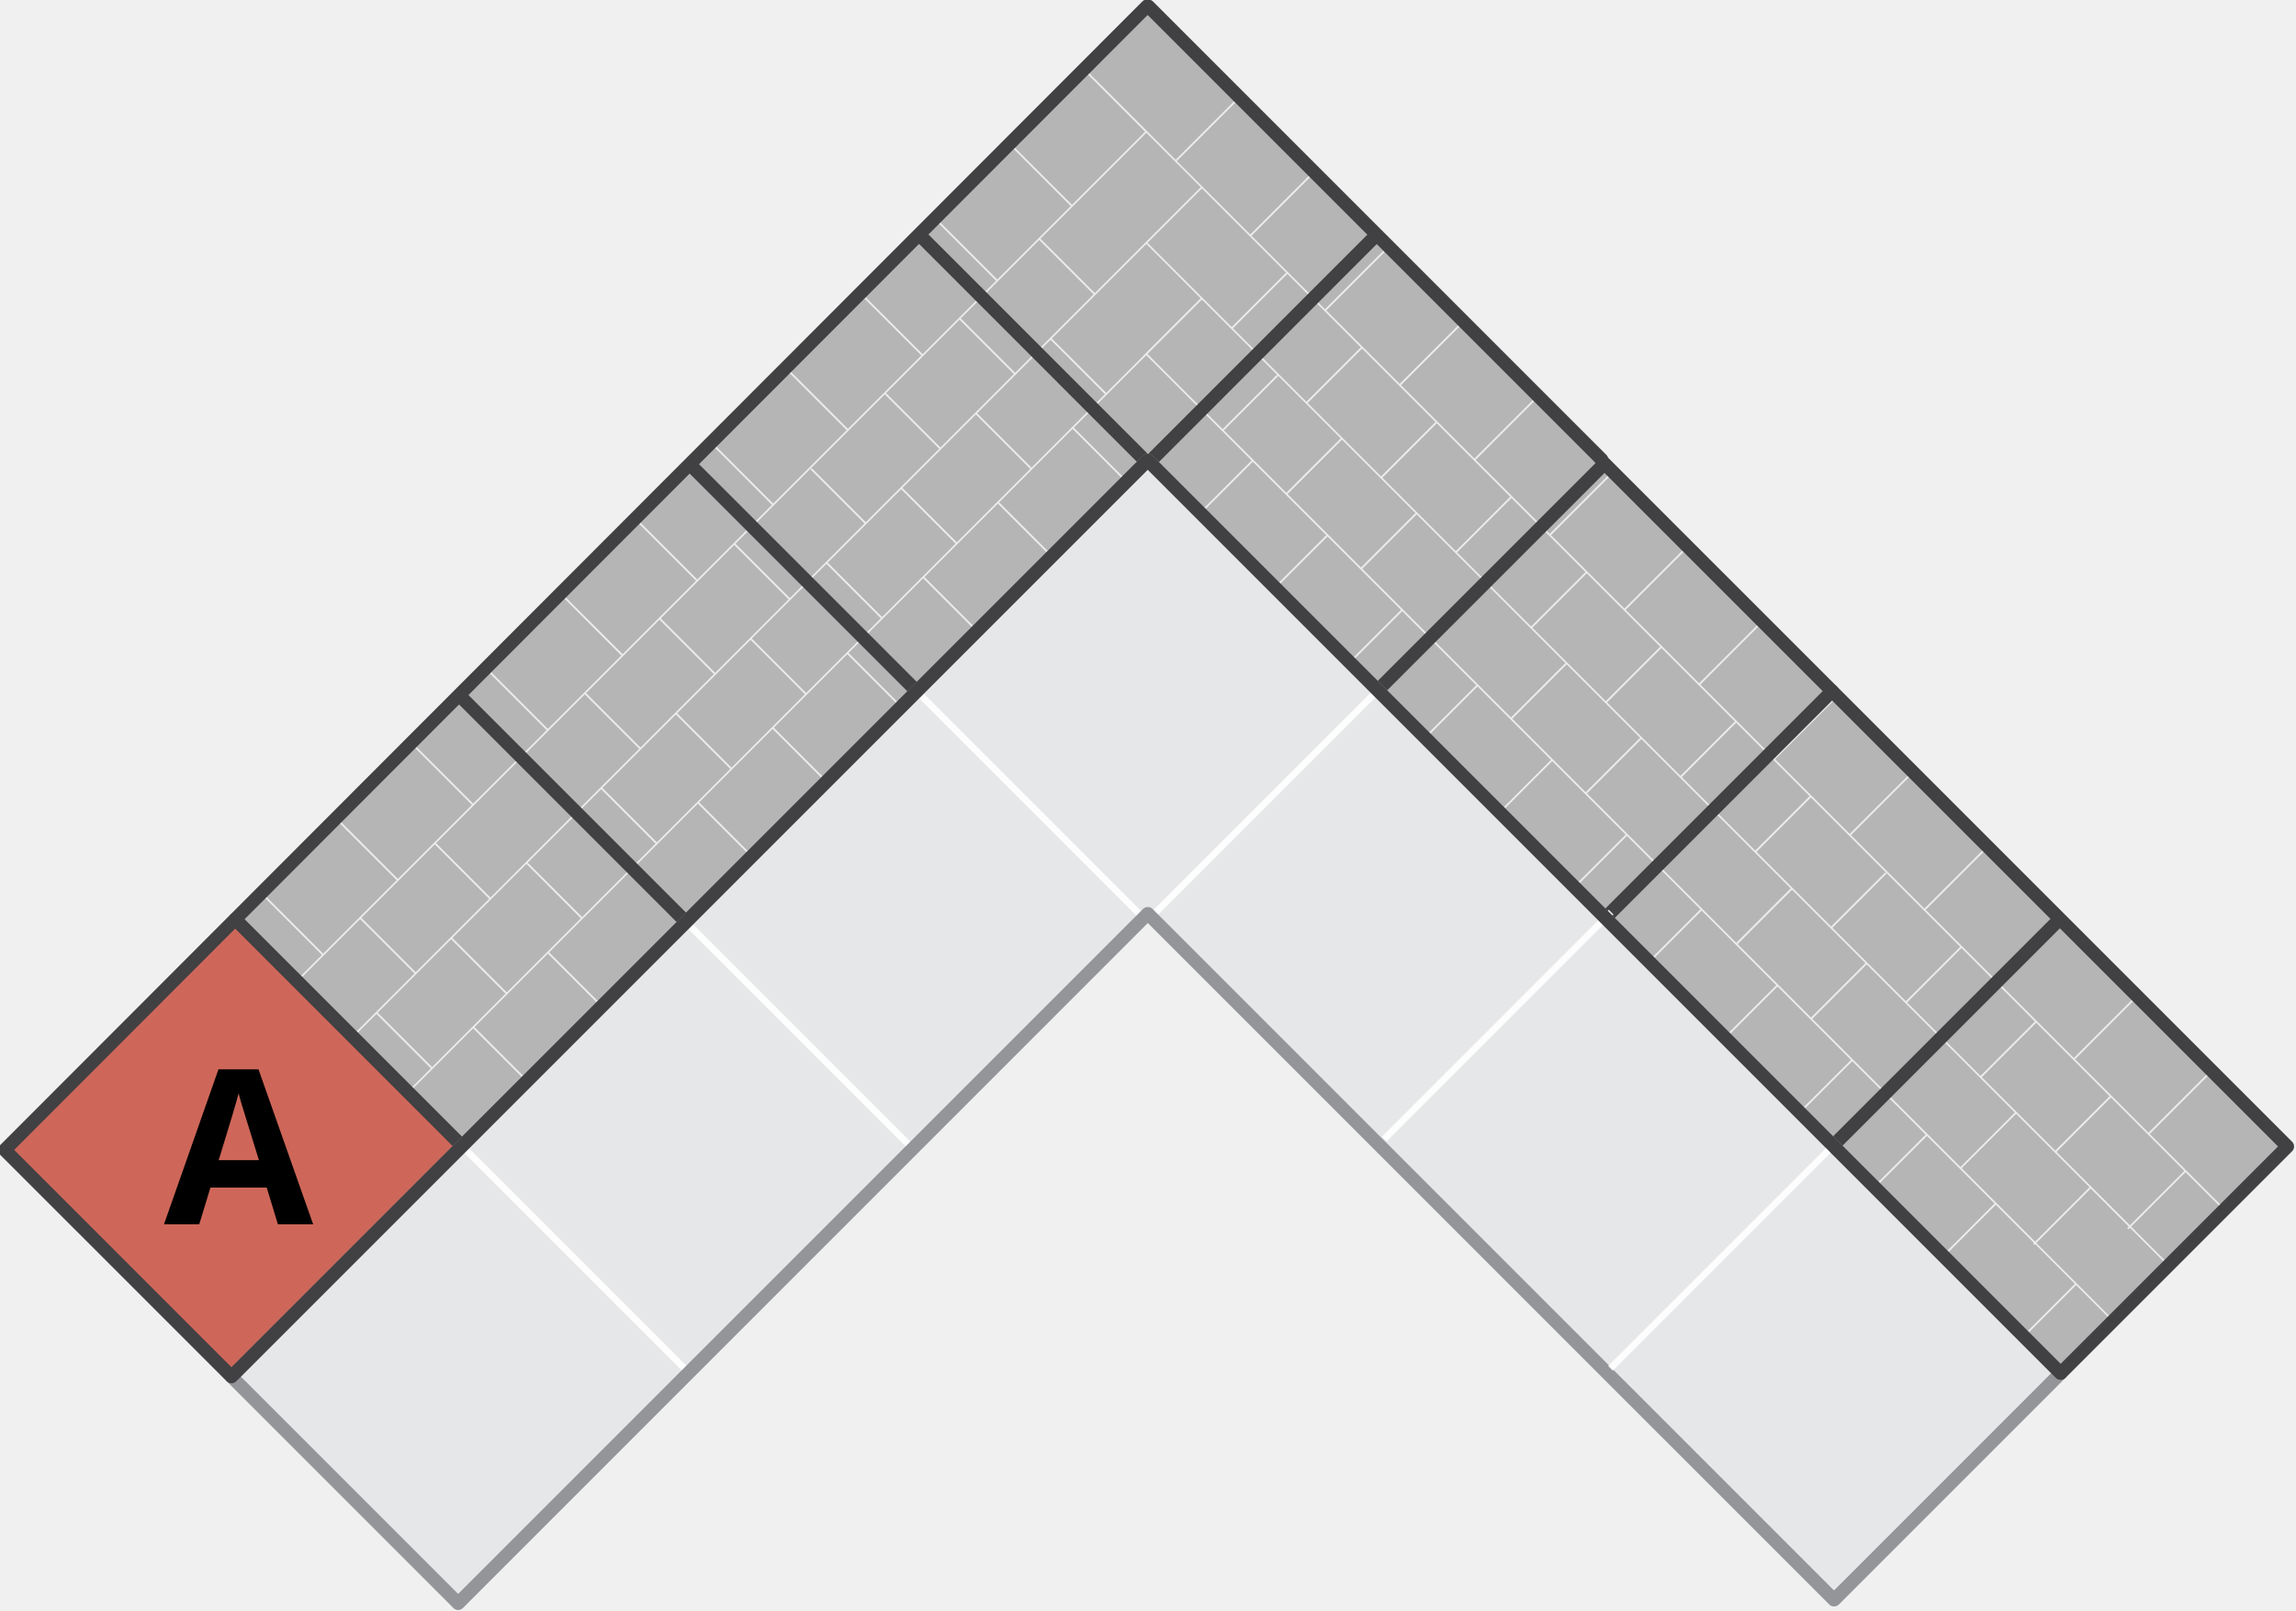
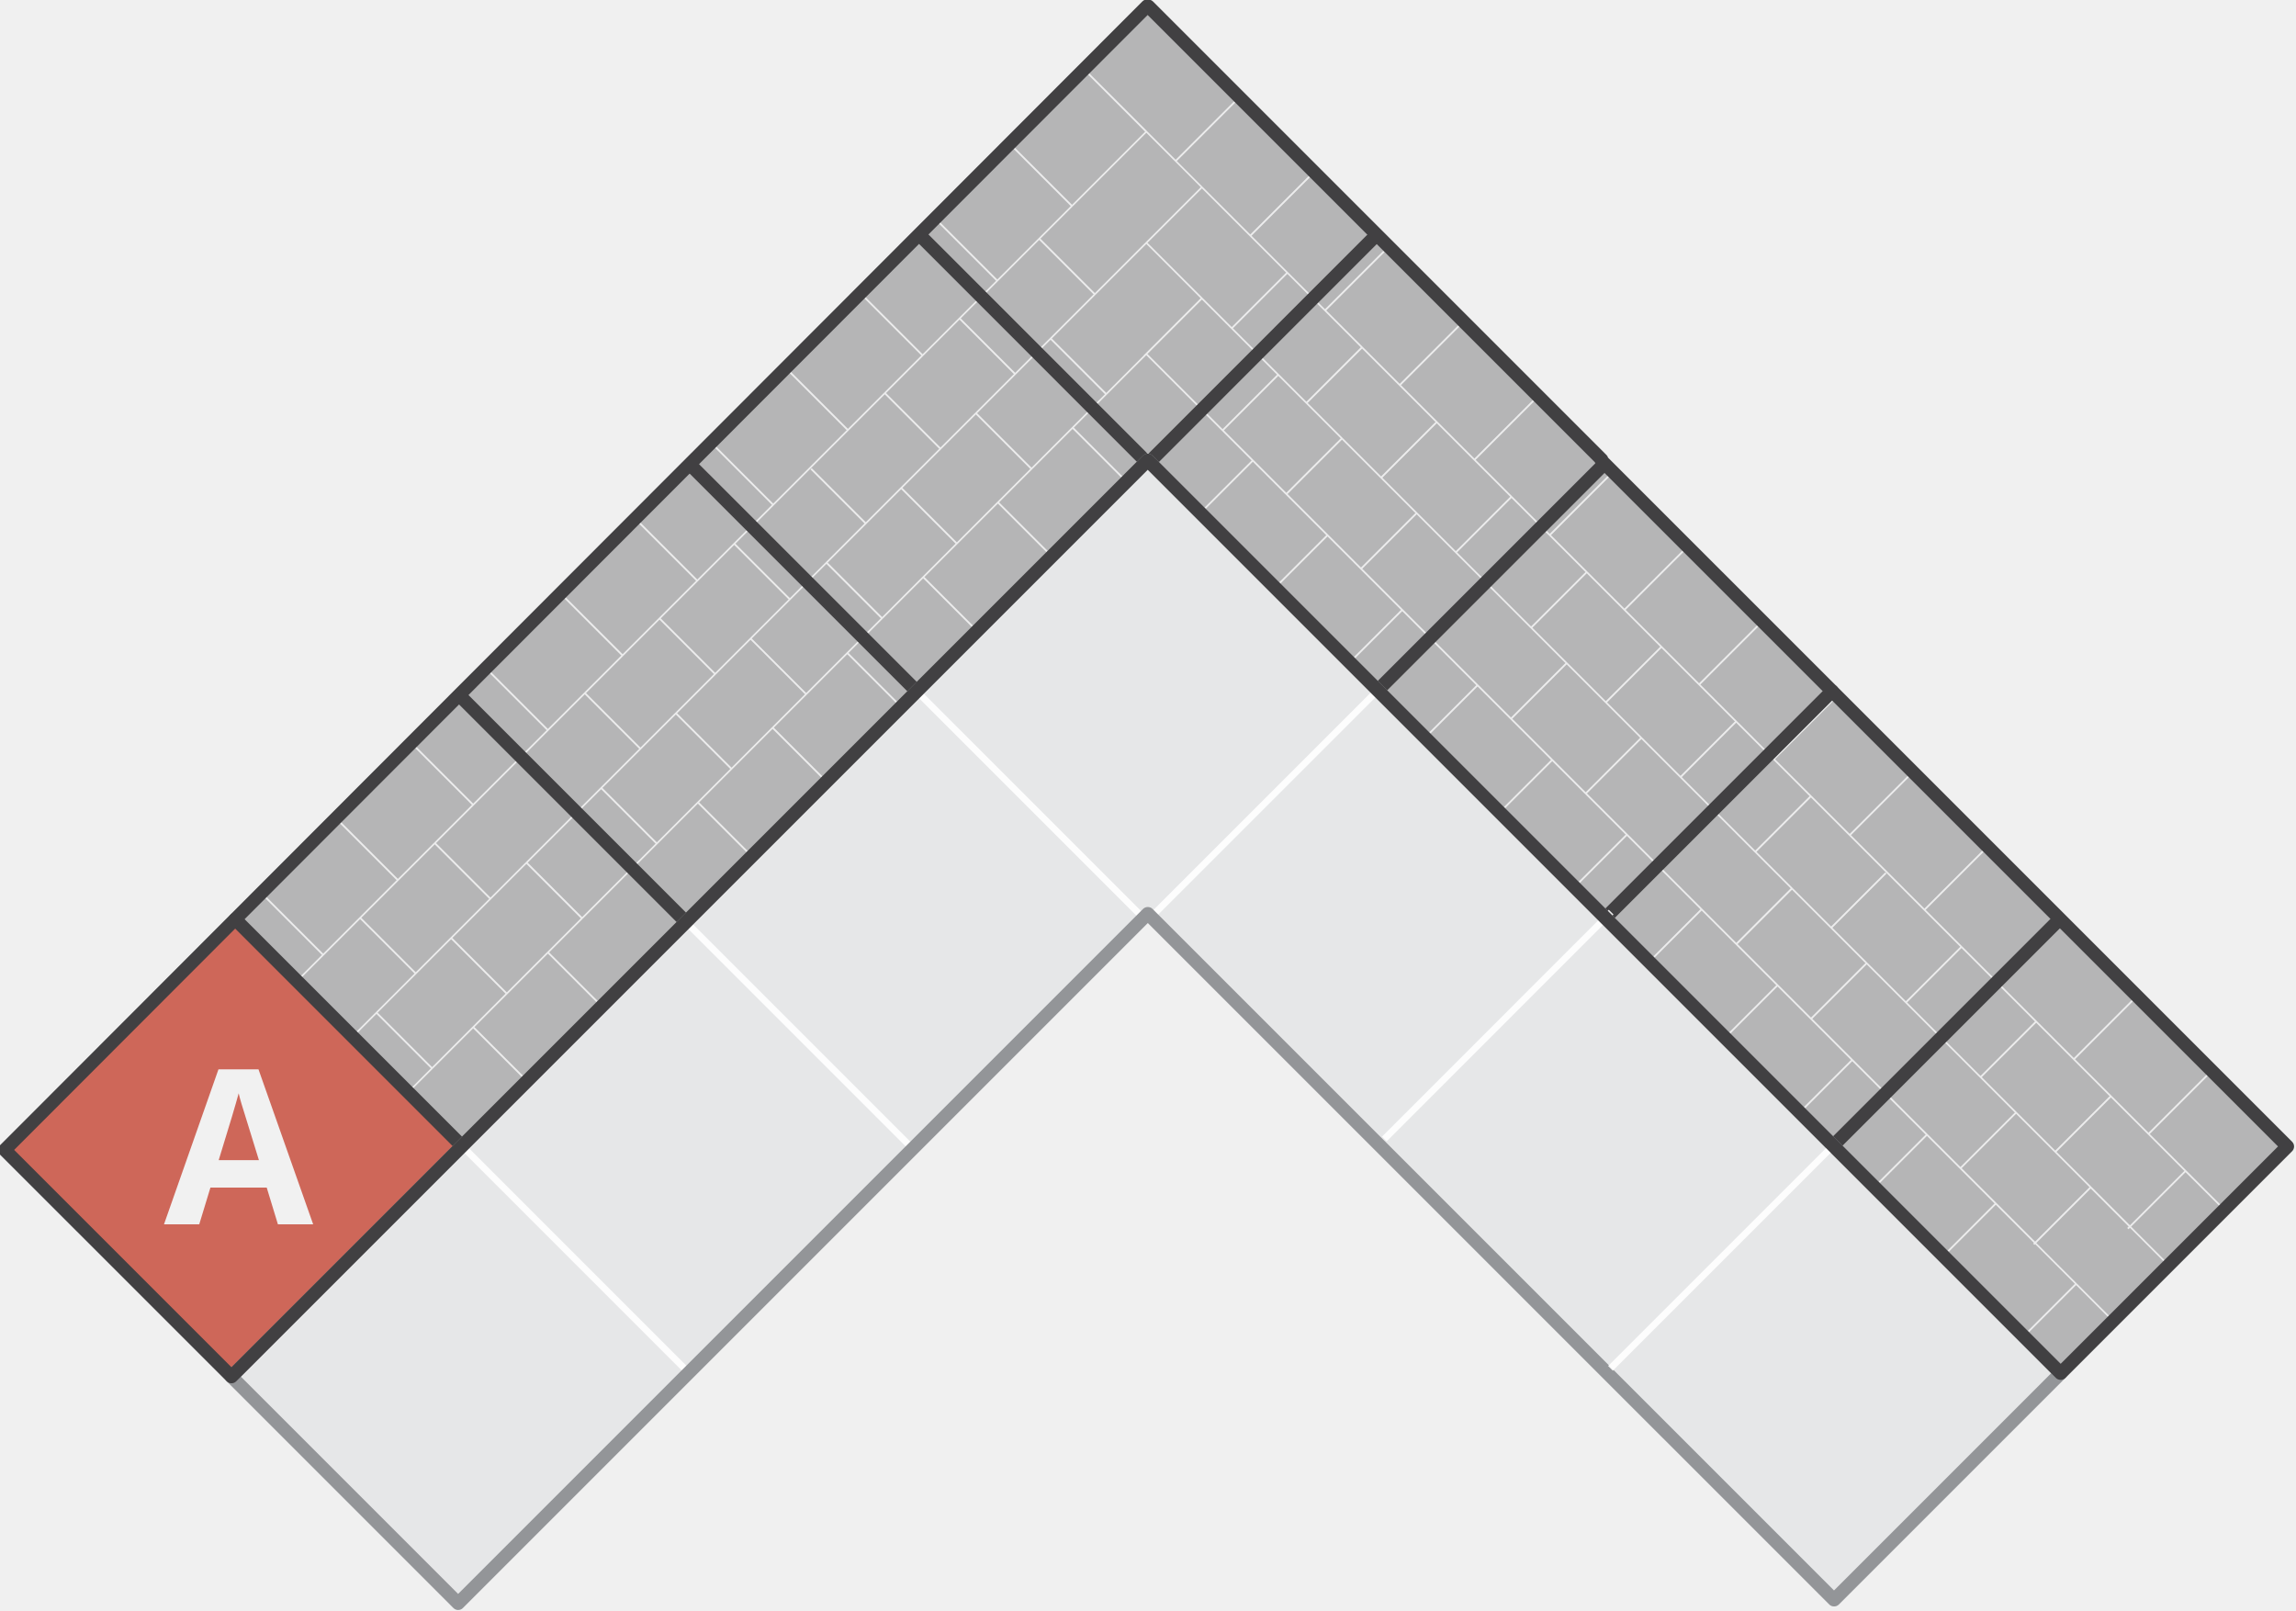
<svg xmlns="http://www.w3.org/2000/svg" version="1.1" x="0px" y="0px" viewBox="0 0 689.11 483.36" style="enable-background:new 0 0 689.11 483.36;" xml:space="preserve">
  <style type="text/css">
	.st0{fill:#CCCCCB;stroke:#414042;stroke-width:4;stroke-linecap:round;stroke-linejoin:round;stroke-miterlimit:10;}
	.st1{fill:#F2F2F3;stroke:#414042;stroke-width:4;stroke-linecap:round;stroke-linejoin:round;stroke-miterlimit:10;}
	.st2{fill:#CE6759;}
	.st3{fill:#D8B5AF;}
	.st4{fill:#B5B5B6;}
	.st5{fill:#D8D8D8;}
	.st6{fill:#E6E7E8;}
	.st7{fill:none;stroke:#414042;stroke-width:6;stroke-miterlimit:10;}
	.st8{fill:#FFF200;}
	.st9{opacity:0.5;}
	.st10{opacity:0.5;fill:none;stroke:#FFFFFF;stroke-width:0.537;stroke-miterlimit:10;}
	.st11{opacity:0.5;fill:none;stroke:#FFFFFF;stroke-width:0.5;stroke-miterlimit:10;}
	.st12{opacity:0.9;fill:#FFFFFF;}
	.st13{opacity:0.75;fill:#FFFFFF;}
- 	.st14{fill:##f1f1f1;}
+ 	.st14{fill:#f1f1f1;}
	.st15{fill:none;stroke:#414042;stroke-width:4;stroke-linecap:round;stroke-linejoin:round;stroke-miterlimit:10;}
	.st16{opacity:0.9;fill:none;stroke:#FFFFFF;stroke-width:2;stroke-miterlimit:10;}
	.st17{fill:#939598;}
	.st18{fill:#414042;}
	.st19{fill:#CE685A;stroke:#010101;stroke-width:3;stroke-linecap:round;stroke-linejoin:round;stroke-miterlimit:10;}
	.st20{fill:#B5B6B6;stroke:#010101;stroke-width:3;stroke-linecap:round;stroke-linejoin:round;stroke-miterlimit:10;}
	.st21{fill:#010101;}
	.st22{opacity:0.21;fill:none;stroke:#FFFFFF;stroke-width:0.5;stroke-miterlimit:10;}
	.st23{fill:none;stroke:#FFFFFF;stroke-width:0.5;stroke-miterlimit:10;}
	.st24{fill:#BCBEC0;}
	.st25{fill:#CE6759;stroke:#414042;stroke-width:4;stroke-linecap:round;stroke-linejoin:round;stroke-miterlimit:10;}
	.st26{fill:#B5B5B6;stroke:#414042;stroke-width:4;stroke-linecap:round;stroke-linejoin:round;stroke-miterlimit:10;}
	.st27{fill:#D8D8D8;stroke:#414042;stroke-width:4;stroke-linecap:round;stroke-linejoin:round;stroke-miterlimit:10;}
	.st28{fill:none;stroke:#424142;stroke-width:2;stroke-linecap:round;stroke-linejoin:round;stroke-miterlimit:10;}
</style>
  <g id="Layer_2">
</g>
  <g id="Layer_3">
</g>
  <g id="Layer_1">
    <polygon class="st4" points="344.47,138.14 618.47,412.13 686.53,344.07 480.58,138.11 480.73,137.95 344.66,1.87 344.5,2.03    344.29,1.83 208.42,138.11 1.43,345.1 69.47,413.14  " />
    <polygon class="st6" points="344.47,138.14 69.47,413.14 137.5,481.18 344.5,274.19 550.46,480.15 618.47,412.13  " />
    <g>
      <path class="st13" d="M667.4,363.2l0.35-0.35l-22.53-22.53l18.3-18.3l-0.38-0.38l-18.3,18.3l-22.04-22.04l18.46-18.46l-0.38-0.38    l-18.46,18.46l-22.04-22.04l18.05-18.05l-0.38-0.38l-18.05,18.05l-22.04-22.04l18.27-18.27l-0.38-0.38l-18.27,18.27l-22.04-22.04    l18.27-18.27l-0.38-0.38l-18.27,18.27l-22.4-22.4l17.88-17.88l-0.38-0.38l-17.88,17.88l-22.04-22.04l17.94-17.94l-0.38-0.38    l-17.94,17.94l-22.04-22.04l17.69-17.69l-0.38-0.38l-17.69,17.69l-22.04-22.04l17.99-17.99l-0.38-0.38l-17.99,17.99L442.9,138    l17.72-17.72l-0.38-0.38l-17.72,17.72l-22.04-22.04l18.32-18.32l-0.38-0.38l-18.32,18.32l-22.04-22.04l17.52-17.52l-0.38-0.38    l-17.53,17.53l-22.04-22.04l17.69-17.69l-0.38-0.38l-17.69,17.69l-22.04-22.04L371,30.55l-0.38-0.38l-17.77,17.77l-8.61-8.61    l0.01-0.01l-18.23-18.23l-0.38,0.38l18.05,18.05l-21.94,21.94l-18.27-18.27l-0.38,0.38l18.27,18.27l-22.04,22.04l-18.44-18.44    l-0.38,0.38l18.44,18.44l-22.04,22.04l-18.02-18.03l-0.38,0.38l18.02,18.02l-22.04,22.04l-18.25-18.25l-0.38,0.38l18.25,18.25    l-22.04,22.04l-18.24-18.25l-0.38,0.38l18.24,18.25l-22.4,22.4l-17.86-17.86l-0.38,0.38l17.86,17.86l-22.04,22.04l-17.92-17.91    l-0.38,0.38l17.91,17.91l-22.04,22.04l-17.67-17.67l-0.38,0.38l17.67,17.67l-22.04,22.04l-17.97-17.97l-0.38,0.38l17.97,17.97    l-22.22,22.22l-17.69-17.7l-0.38,0.38l17.69,17.69L97,286.2l-18.3-18.3l-0.38,0.38l18.3,18.3l-22.04,22.04l-17.5-17.5l-0.38,0.38    l17.5,17.5l-22.04,22.04L34.5,313.38l-0.38,0.38l17.67,17.67l-22.04,22.04l-17.75-17.75l-0.38,0.38l17.75,17.75l-9.6,9.6    l0.35,0.35l20.7-20.7l16.33,16.33l-20.42,20.42l0.35,0.35l8.64-8.64l16.33,16.33l-8.93,8.93l0.35,0.35l21.29-21.29l16.71,16.71    l0.38-0.38l-16.71-16.71l22.04-22.04l16.71,16.71l0.38-0.38l-16.71-16.71l22.04-22.04l16.71,16.71l0.38-0.38l-16.71-16.71    l22.04-22.04l16.71,16.71l0.38-0.38l-16.71-16.71l22.04-22.04l16.71,16.71l0.38-0.38l-16.71-16.71l44.64-44.64l16.71,16.71    l0.38-0.38l-16.71-16.71l22.04-22.04l16.71,16.71l0.38-0.38l-16.71-16.71l22.04-22.04l16.71,16.71l0.38-0.38l-16.71-16.71    l22.4-22.4l16.71,16.71l0.38-0.38l-16.71-16.71l22.04-22.04l16.71,16.71l0.38-0.38l-16.71-16.71l22.04-22.04l16.71,16.71    l0.38-0.38l-16.71-16.71l21.74-21.74l31.6,31.6l-16.68,16.68l0.38,0.38l16.68-16.68l22.04,22.04l-16.68,16.68l0.38,0.38    l16.68-16.68l22.04,22.04l-16.68,16.68l0.38,0.38l16.68-16.68l22.22,22.22l-16.68,16.68l0.38,0.38l16.68-16.68l22.04,22.04    l-16.68,16.68l0.38,0.38l16.68-16.68l22.04,22.04l-16.68,16.68l0.38,0.38l16.68-16.68l22.04,22.04l-16.68,16.68l0.38,0.38    l16.68-16.68l22.4,22.4l-16.68,16.68l0.38,0.38l16.68-16.68l22.04,22.04l-16.68,16.68l0.38,0.38l16.68-16.68l22.04,22.04    l-16.68,16.68l0.38,0.38l16.68-16.68l20.29,20.29l-16.85,16.85l0.38,0.38l16.85-16.85l11.43,11.43l-0.22,0.22l0.38,0.38l0.22-0.22    l11.92,11.92l-16.9,16.9l0.38,0.38l16.9-16.9l10.9,10.9l0.35-0.35l-23.2-23.2l16.33-16.33l11.39,11.39l-0.44,0.44l0.38,0.38    l0.44-0.44l11.43,11.43l0.35-0.35l-11.43-11.43l16.33-16.33L667.4,363.2z M594.81,323.27l16.33-16.33l22.04,22.04l-16.33,16.33    L594.81,323.27z M572.39,300.85l16.33-16.33l22.04,22.04l-16.33,16.33L572.39,300.85z M549.97,278.43l16.24-16.24l-0.38-0.38    l-16.24,16.24l-22.4-22.4l16.33-16.33l44.82,44.82l-16.33,16.33L549.97,278.43z M504.76,233.22l16.33-16.33l22.04,22.04    l-16.33,16.33L504.76,233.22z M482.34,210.8l16.33-16.33l22.04,22.04l-16.33,16.33L482.34,210.8z M459.92,188.38l16.33-16.33    l22.04,22.04l-16.33,16.33L459.92,188.38z M414.9,143.36l16.33-16.33l22.04,22.04l-16.33,16.33L414.9,143.36z M392.48,120.94    l16.33-16.33l22.04,22.04l-16.33,16.33L392.48,120.94z M344.41,72.87l16.33-16.33l25.28,25.28l-16.33,16.33L344.41,72.87z     M343.89,72.68l-15.28,15.28l-16.33-16.33l31.78-31.78l16.33,16.33L343.89,72.68z M328.23,88.34l-23.54,23.54l-16.33-16.33    l23.54-23.54L328.23,88.34z M304.31,112.26l-22.04,22.04l-16.33-16.33l22.04-22.04L304.31,112.26z M281.89,134.68l-22.04,22.04    l-16.22-16.22l-0.38,0.38l16.22,16.22l-22.4,22.4l-16.33-16.33l44.82-44.82L281.89,134.68z M236.69,179.88l-22.04,22.04    l-16.33-16.33l22.04-22.04L236.69,179.88z M214.27,202.3l-22.04,22.04l-16.33-16.33l22.04-22.04L214.27,202.3z M191.85,224.72    l-44.64,44.64l-16.33-16.33l44.64-44.64L191.85,224.72z M146.82,269.74l-22.04,22.04l-16.33-16.33l22.04-22.04L146.82,269.74z     M124.41,292.16l-22.04,22.04l-16.33-16.33l22.04-22.04L124.41,292.16z M101.99,314.58l-22.04,22.04L63.62,320.3l22.04-22.04    L101.99,314.58z M90.57,326.71l16.33,16.33l-22.04,22.04l-16.33-16.33L90.57,326.71z M90.95,326.33l22.04-22.04l16.33,16.33    l-22.04,22.04L90.95,326.33z M113.36,303.91l22.04-22.04l16.33,16.33l-22.04,22.04L113.36,303.91z M135.78,281.49l22.22-22.22    l16.33,16.33l-22.22,22.22L135.78,281.49z M158.39,258.89l22.04-22.04l16.33,16.33l-22.04,22.04L158.39,258.89z M180.81,236.47    l22.04-22.04l16.33,16.33l-22.04,22.04L180.81,236.47z M203.23,214.05l22.04-22.04l16.33,16.33l-22.04,22.04L203.23,214.05z     M225.64,191.63l22.4-22.4l16.33,16.33l-22.4,22.4L225.64,191.63z M248.43,168.85l22.04-22.04l16.33,16.33l-22.04,22.04    L248.43,168.85z M270.85,146.43l22.04-22.04l16.33,16.33l-22.04,22.04L270.85,146.43z M293.27,124.01l22.04-22.04l16.33,16.33    l-22.04,22.04L293.27,124.01z M315.69,101.59l28.37-28.37l16.3,16.3l-17.08,17.08l0.03,0.03l-11.28,11.28L315.69,101.59z     M360.73,89.9l22.55,22.55l-16.33,16.33l-22.55-22.55L360.73,89.9z M370.06,98.52l16.33-16.33l22.04,22.04l-16.33,16.33    L370.06,98.52z M453.65,149.46l22.22,22.22L459.54,188l-22.22-22.22L453.65,149.46z M41.2,342.72l22.04-22.04L79.57,337    l-22.04,22.04L41.2,342.72z M46.11,371.17l22.04-22.04l16.33,16.33L62.43,387.5L46.11,371.17z M376.01,137.83L376.01,137.83    l-8.68-8.68l16.33-16.33l18.74,18.74l-16.33,16.33l-9.68-9.68l0,0L376.01,137.83z M398.43,160.25L398.43,160.25l-11.98-11.98    l16.33-16.33l22.04,22.04l-16.33,16.33l-9.68-9.68l0,0L398.43,160.25z M443.45,205.27L443.45,205.27l-22.22-22.22l0,0l-0.38-0.38    l0,0l-11.98-11.98l16.33-16.33L469.84,199l-16.33,16.33l-9.68-9.68l0,0L443.45,205.27z M465.87,227.69L465.87,227.69l-11.98-11.98    l16.33-16.33l22.04,22.04l-16.33,16.33l-9.68-9.68l0,0L465.87,227.69z M488.29,250.11L488.29,250.11l-11.98-11.98l16.33-16.33    l22.04,22.04l-16.33,16.33l-9.68-9.68l0,0L488.29,250.11z M510.71,272.53L510.71,272.53l-11.99-11.98l16.33-16.33l22.4,22.4    l-16.33,16.33l-10.04-10.04l0,0L510.71,272.53z M533.5,295.32L533.5,295.32l-11.98-11.98l16.33-16.33l22.04,22.04l-16.33,16.33    l-9.68-9.68l0,0L533.5,295.32z M555.92,317.74L555.92,317.74l-11.98-11.98l16.33-16.33l22.04,22.04l-16.33,16.33l-9.68-9.68l0,0    L555.92,317.74z M578.34,340.16L578.34,340.16l-11.98-11.98l16.33-16.33l22.04,22.04l-16.33,16.33l-9.68-9.68l0,0L578.34,340.16z     M610.81,372.63l-22.04-22.04l16.33-16.33l22.04,22.04L610.81,372.63z M639.27,367.73l-22.04-22.04l16.33-16.33l22.04,22.04    L639.27,367.73z" />
    </g>
    <rect x="22.15" y="297.31" transform="matrix(0.7071 -0.7071 0.7071 0.7071 -222.6782 150.2814)" class="st2" width="95.84" height="93.25" />
    <line class="st15" x1="70.63" y1="275.9" x2="138.67" y2="343.94" />
    <line class="st16" x1="137.66" y1="342.92" x2="205.7" y2="410.96" />
    <line class="st15" x1="346.41" y1="137.24" x2="411.74" y2="71.9" />
    <line class="st15" x1="277.37" y1="71.9" x2="342.53" y2="137.07" />
    <line class="st15" x1="208.38" y1="140.7" x2="275.15" y2="207.46" />
    <line class="st16" x1="276.06" y1="208.38" x2="342.82" y2="275.14" />
    <line class="st15" x1="139.14" y1="209.95" x2="205.9" y2="276.71" />
    <line class="st16" x1="206.03" y1="276.84" x2="272.79" y2="343.6" />
    <line class="st15" x1="413.67" y1="207.02" x2="481.13" y2="139.56" />
    <line class="st16" x1="345.42" y1="275.26" x2="412.88" y2="207.81" />
    <line class="st15" x1="481.82" y1="275.48" x2="549.88" y2="207.42" />
    <line class="st16" x1="415.5" y1="341.81" x2="483.56" y2="273.74" />
    <line class="st15" x1="550.58" y1="343.43" x2="617.6" y2="276.41" />
    <path class="st17" d="M137.5,483.18c-0.51,0-1.02-0.2-1.41-0.59l-68.04-68.04c-0.78-0.78-0.78-2.05,0-2.83l275.01-275.01   c0.75-0.75,2.08-0.75,2.83,0l274,274c0.78,0.78,0.78,2.05,0,2.83l-68.01,68.01c-0.75,0.75-2.08,0.75-2.83,0L344.5,277.02   L138.92,482.6C138.53,482.99,138.02,483.18,137.5,483.18z M72.29,413.14l65.21,65.21l205.58-205.58c0.75-0.75,2.08-0.75,2.83,0   l204.54,204.54l65.19-65.19L344.47,140.96L72.29,413.14z" />
    <g>
      <path class="st14" d="M83.41,367.43l-3.36-11.03H63.16l-3.36,11.03H49.22l16.35-46.51h12.01l16.41,46.51H83.41z M77.71,348.17    c-3.11-9.99-4.85-15.64-5.24-16.95c-0.39-1.31-0.67-2.35-0.84-3.11c-0.7,2.7-2.69,9.39-5.99,20.06H77.71z" />
    </g>
    <line class="st16" x1="483.36" y1="410.65" x2="550.38" y2="343.63" />
    <path class="st18" d="M69.47,415.14c-0.51,0-1.02-0.2-1.41-0.59L0.01,346.52c-0.38-0.38-0.59-0.88-0.59-1.41s0.21-1.04,0.59-1.41   L342.88,0.41c0.51-0.51,1.22-0.68,1.86-0.53c0.48,0.02,0.96,0.21,1.33,0.58l136.08,136.08c0.23,0.23,0.4,0.51,0.49,0.81   l205.31,205.31c0.78,0.78,0.78,2.05,0,2.83l-68.06,68.06c-0.75,0.75-2.08,0.75-2.83,0L344.47,140.96L70.88,414.56   C70.49,414.95,69.98,415.14,69.47,415.14z M4.25,345.1l65.21,65.21l273.59-273.59c0.75-0.75,2.08-0.75,2.83,0L618.47,409.3   l65.24-65.24L479.16,139.53c-0.23-0.23-0.4-0.51-0.49-0.81L344.45,4.5L4.25,345.1z" />
  </g>
</svg>
